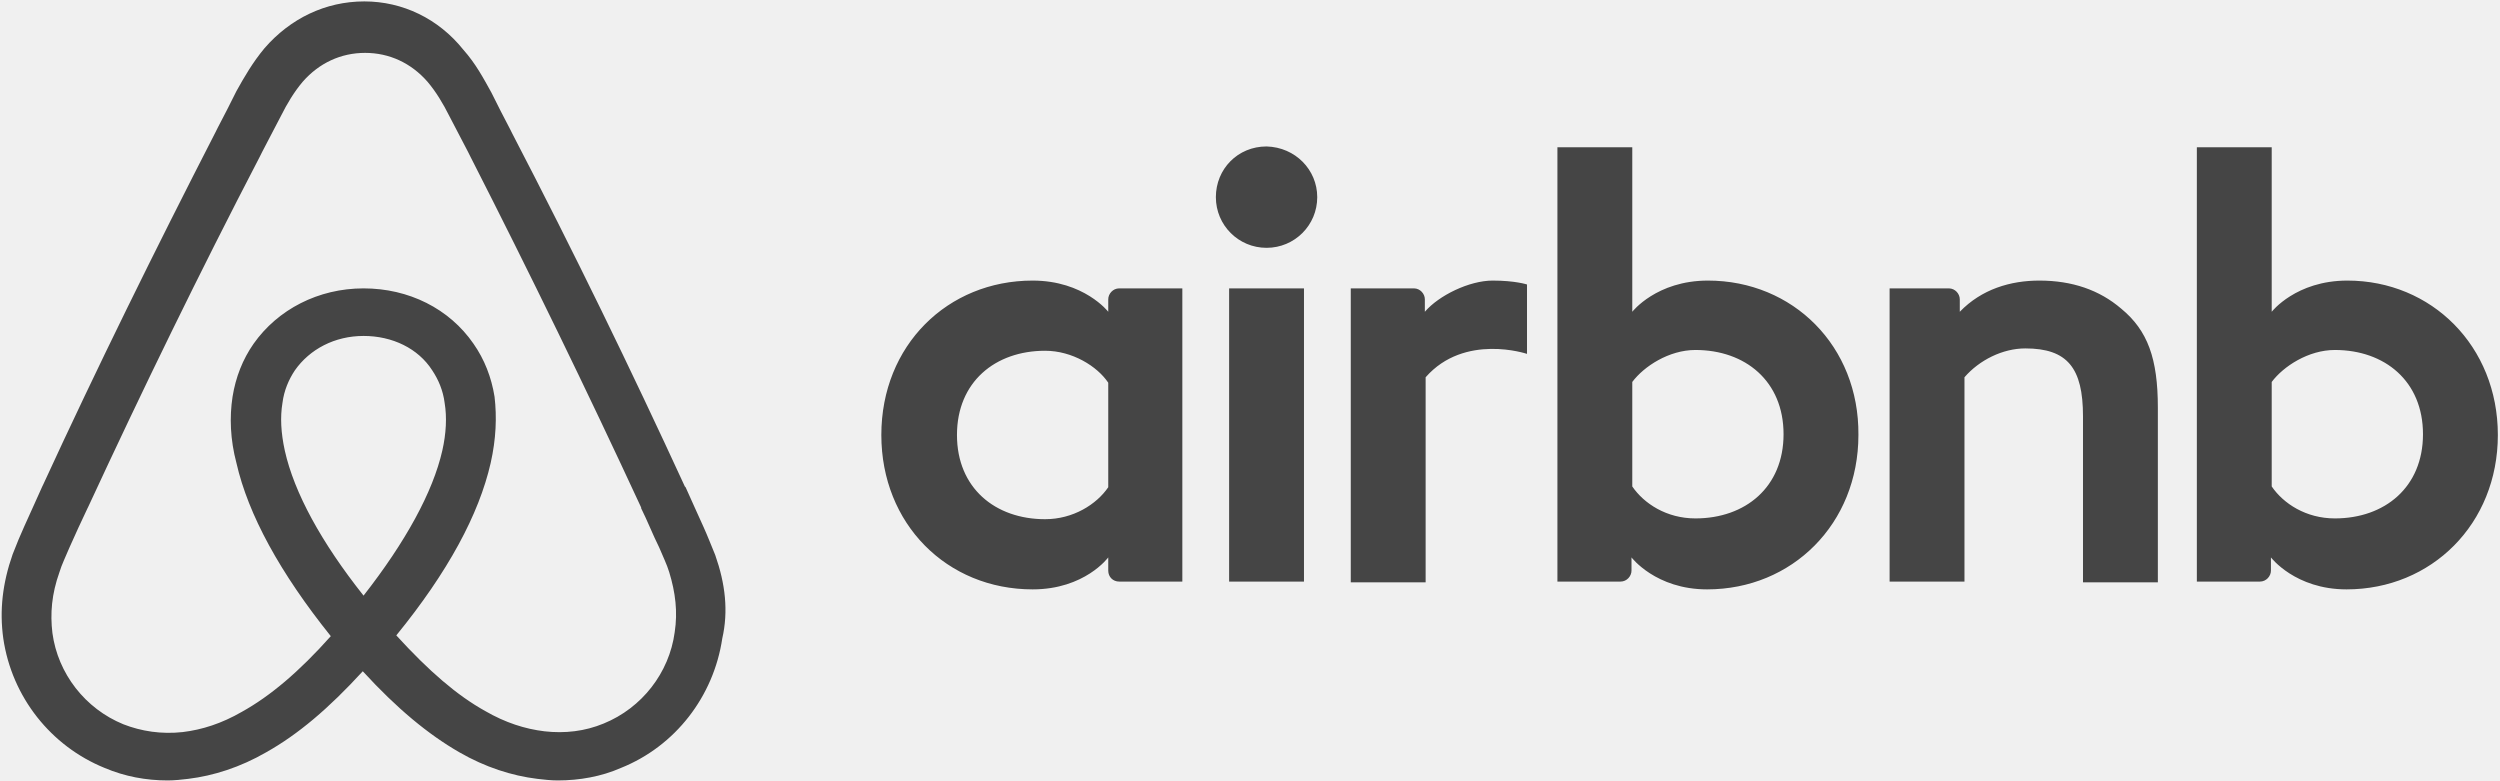
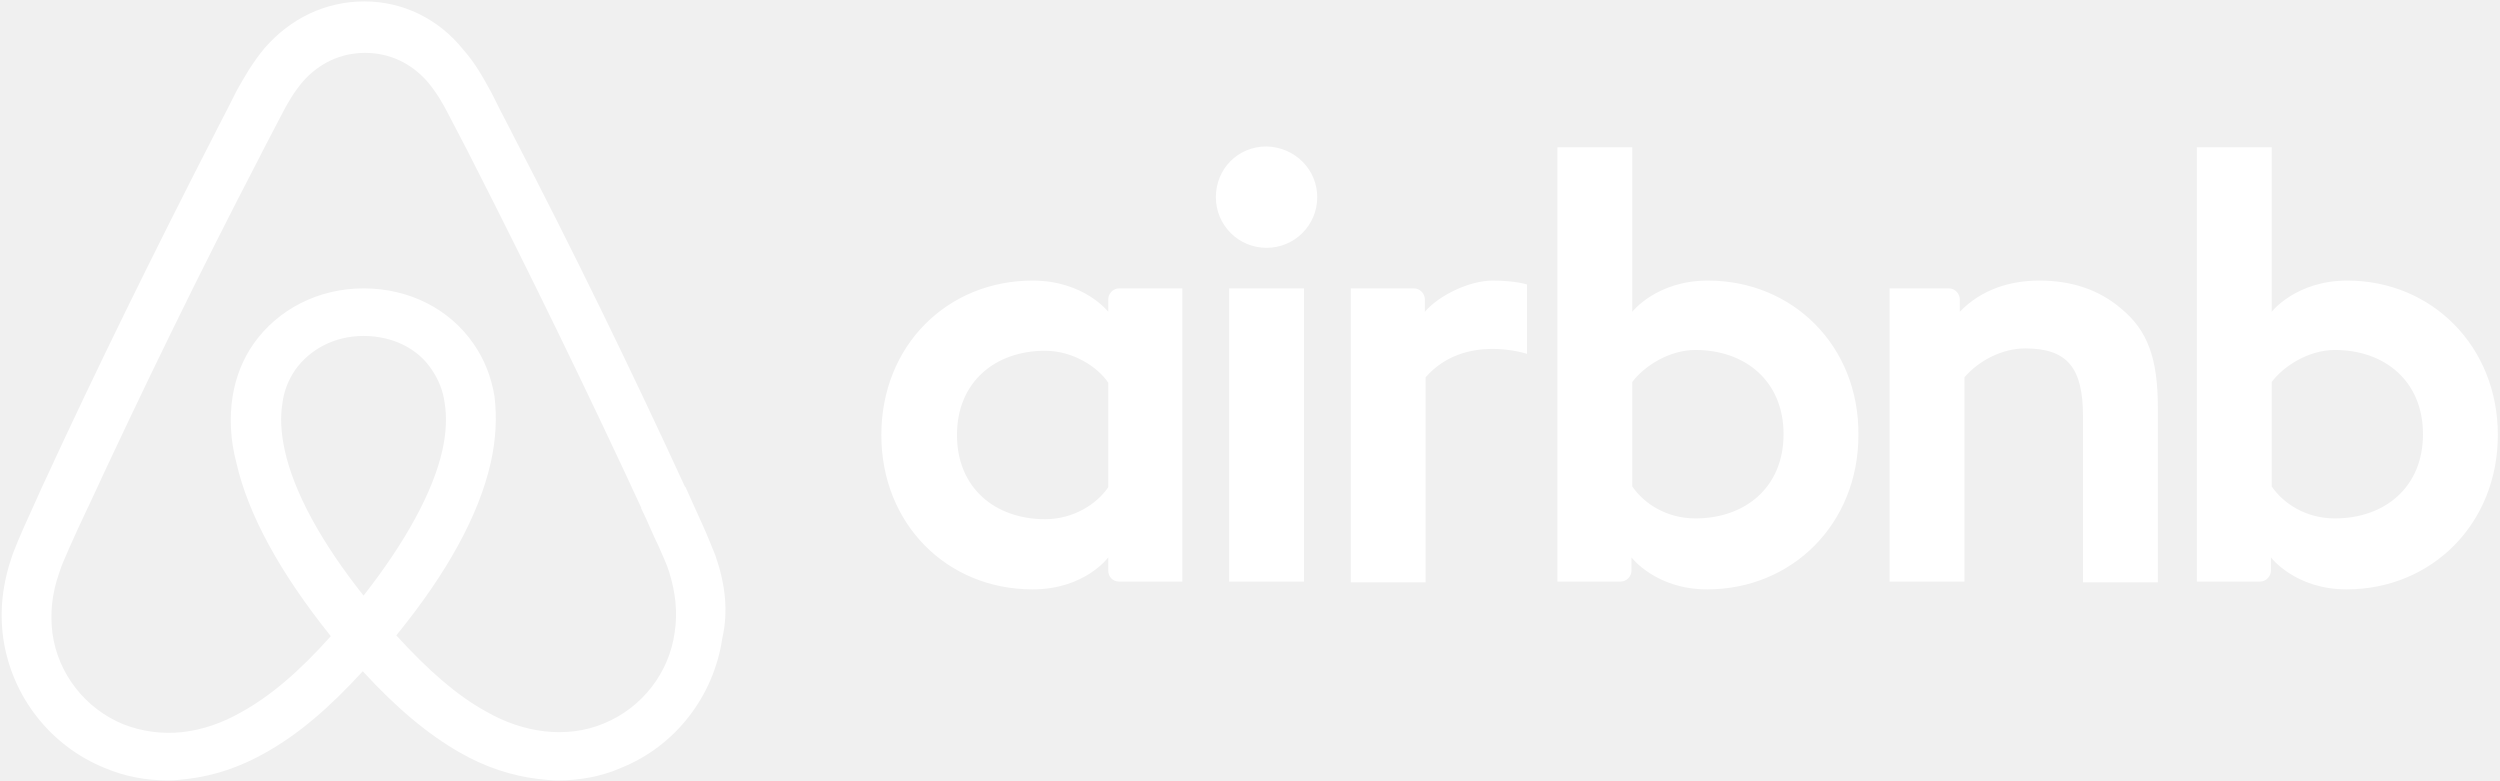
<svg xmlns="http://www.w3.org/2000/svg" width="490" height="153" viewBox="0 0 490 153" fill="none">
-   <g clip-path="url(#clip0_2662_373)">
-     <path d="M258.179 38.64C258.179 44.142 253.747 48.574 248.245 48.574C242.742 48.574 238.31 44.142 238.31 38.64C238.31 33.137 242.589 28.705 248.245 28.705C253.9 28.858 258.179 33.29 258.179 38.64ZM217.218 58.661C217.218 59.579 217.218 61.107 217.218 61.107C217.218 61.107 212.48 54.993 202.393 54.993C185.733 54.993 172.742 67.679 172.742 85.256C172.742 102.679 185.58 115.518 202.393 115.518C212.633 115.518 217.218 109.251 217.218 109.251V111.85C217.218 113.072 218.135 113.989 219.358 113.989H231.738V56.522C231.738 56.522 220.428 56.522 219.358 56.522C218.135 56.522 217.218 57.592 217.218 58.661ZM217.218 95.496C214.926 98.858 210.34 101.762 204.838 101.762C195.056 101.762 187.567 95.649 187.567 85.256C187.567 74.862 195.056 68.749 204.838 68.749C210.188 68.749 215.078 71.806 217.218 75.015V95.496ZM240.908 56.522H255.581V113.989H240.908V56.522ZM460.08 54.993C449.993 54.993 445.255 61.107 445.255 61.107V28.858H430.582V113.989C430.582 113.989 441.892 113.989 442.962 113.989C444.185 113.989 445.102 112.92 445.102 111.85V109.251C445.102 109.251 449.84 115.518 459.927 115.518C476.587 115.518 489.578 102.679 489.578 85.256C489.578 67.832 476.587 54.993 460.08 54.993ZM457.635 101.609C451.98 101.609 447.547 98.706 445.255 95.343V74.862C447.547 71.806 452.438 68.596 457.635 68.596C467.416 68.596 474.905 74.71 474.905 85.103C474.905 95.496 467.416 101.609 457.635 101.609ZM422.94 79.906V114.142H408.267V81.588C408.267 72.111 405.211 68.29 396.957 68.29C392.525 68.29 387.94 70.583 385.036 73.945V113.989H370.363V56.522H381.979C383.202 56.522 384.119 57.592 384.119 58.661V61.107C388.398 56.675 394.053 54.993 399.708 54.993C406.128 54.993 411.477 56.828 415.757 60.496C420.953 64.775 422.94 70.277 422.94 79.906ZM334.752 54.993C324.664 54.993 319.926 61.107 319.926 61.107V28.858H305.254V113.989C305.254 113.989 316.564 113.989 317.634 113.989C318.856 113.989 319.773 112.92 319.773 111.85V109.251C319.773 109.251 324.511 115.518 334.599 115.518C351.258 115.518 364.25 102.679 364.25 85.256C364.403 67.832 351.411 54.993 334.752 54.993ZM332.306 101.609C326.651 101.609 322.219 98.706 319.926 95.343V74.862C322.219 71.806 327.11 68.596 332.306 68.596C342.088 68.596 349.577 74.71 349.577 85.103C349.577 95.496 342.088 101.609 332.306 101.609ZM292.568 54.993C297 54.993 299.293 55.758 299.293 55.758V69.36C299.293 69.36 287.066 65.234 279.424 73.945V114.142H264.751V56.522C264.751 56.522 276.061 56.522 277.131 56.522C278.354 56.522 279.271 57.592 279.271 58.661V61.107C282.022 57.897 287.983 54.993 292.568 54.993ZM140.187 108.793C139.423 106.959 138.659 104.972 137.894 103.291C136.672 100.54 135.449 97.941 134.379 95.496L134.226 95.343C123.68 72.417 112.37 49.185 100.449 26.26L99.99 25.343C98.767 23.05 97.545 20.605 96.322 18.159C94.794 15.408 93.265 12.504 90.82 9.753C85.929 3.639 78.898 0.277 71.409 0.277C63.767 0.277 56.889 3.639 51.846 9.447C49.553 12.198 47.872 15.102 46.344 17.853C45.121 20.299 43.898 22.744 42.675 25.037L42.217 25.954C30.448 48.88 18.985 72.111 8.439 95.037L8.287 95.343C7.217 97.788 5.994 100.387 4.771 103.138C4.007 104.819 3.243 106.653 2.479 108.64C0.492 114.295 -0.12 119.644 0.645 125.147C2.326 136.61 9.968 146.239 20.514 150.518C24.488 152.199 28.614 152.964 32.894 152.964C34.116 152.964 35.645 152.811 36.867 152.658C41.911 152.046 47.108 150.365 52.151 147.461C58.418 143.946 64.379 138.902 71.104 131.566C77.829 138.902 83.942 143.946 90.056 147.461C95.099 150.365 100.296 152.046 105.34 152.658C106.562 152.811 108.091 152.964 109.313 152.964C113.593 152.964 117.872 152.199 121.693 150.518C132.392 146.239 139.881 136.457 141.563 125.147C142.785 119.797 142.174 114.448 140.187 108.793ZM71.256 116.741C63.003 106.347 57.654 96.566 55.82 88.312C55.055 84.797 54.903 81.74 55.361 78.989C55.667 76.544 56.584 74.404 57.807 72.57C60.711 68.443 65.601 65.845 71.256 65.845C76.912 65.845 81.955 68.29 84.706 72.57C85.929 74.404 86.846 76.544 87.152 78.989C87.61 81.74 87.457 84.95 86.693 88.312C84.859 96.413 79.51 106.195 71.256 116.741ZM132.239 123.924C131.17 131.872 125.82 138.749 118.331 141.806C114.663 143.335 110.689 143.793 106.715 143.335C102.894 142.876 99.073 141.653 95.099 139.361C89.597 136.304 84.095 131.566 77.676 124.535C87.763 112.155 93.877 100.845 96.169 90.758C97.239 86.02 97.392 81.74 96.933 77.766C96.322 73.945 94.947 70.43 92.807 67.373C88.069 60.496 80.121 56.522 71.256 56.522C62.392 56.522 54.444 60.648 49.706 67.373C47.566 70.43 46.191 73.945 45.579 77.766C44.968 81.74 45.121 86.173 46.344 90.758C48.636 100.845 54.903 112.308 64.837 124.688C58.571 131.719 52.916 136.457 47.413 139.514C43.44 141.806 39.619 143.029 35.798 143.487C31.671 143.946 27.697 143.335 24.182 141.959C16.693 138.902 11.343 132.024 10.274 124.077C9.815 120.256 10.121 116.435 11.649 112.155C12.107 110.627 12.872 109.099 13.636 107.265C14.706 104.819 15.928 102.221 17.151 99.623L17.304 99.317C27.85 76.544 39.16 53.312 50.929 30.692L51.387 29.775C52.61 27.482 53.833 25.037 55.055 22.744C56.278 20.299 57.654 18.006 59.335 16.019C62.545 12.351 66.824 10.364 71.562 10.364C76.3 10.364 80.58 12.351 83.789 16.019C85.471 18.006 86.846 20.299 88.069 22.744C89.291 25.037 90.514 27.482 91.737 29.775L92.195 30.692C103.811 53.465 115.121 76.697 125.667 99.47V99.623C126.89 102.068 127.96 104.819 129.183 107.265C129.947 109.099 130.711 110.627 131.169 112.155C132.392 116.129 132.851 119.95 132.239 123.924Z" fill="#454545" />
+   <g clip-path="url(#clip0_2662_278)">
+     <path d="M258.179 38.64C258.179 44.142 253.747 48.574 248.245 48.574C242.742 48.574 238.31 44.142 238.31 38.64C238.31 33.137 242.589 28.705 248.245 28.705C253.9 28.858 258.179 33.29 258.179 38.64ZM217.218 58.661C217.218 59.579 217.218 61.107 217.218 61.107C217.218 61.107 212.48 54.993 202.393 54.993C185.733 54.993 172.742 67.679 172.742 85.256C172.742 102.679 185.58 115.518 202.393 115.518C212.633 115.518 217.218 109.251 217.218 109.251V111.85C217.218 113.072 218.135 113.989 219.358 113.989H231.738V56.522C231.738 56.522 220.428 56.522 219.358 56.522C218.135 56.522 217.218 57.592 217.218 58.661ZM217.218 95.496C214.926 98.858 210.34 101.762 204.838 101.762C195.056 101.762 187.567 95.649 187.567 85.256C187.567 74.862 195.056 68.749 204.838 68.749C210.188 68.749 215.078 71.806 217.218 75.015V95.496ZM240.908 56.522H255.581V113.989H240.908V56.522ZM460.08 54.993C449.993 54.993 445.255 61.107 445.255 61.107V28.858H430.582V113.989C430.582 113.989 441.892 113.989 442.962 113.989C444.185 113.989 445.102 112.92 445.102 111.85V109.251C445.102 109.251 449.84 115.518 459.927 115.518C476.587 115.518 489.578 102.679 489.578 85.256C489.578 67.832 476.587 54.993 460.08 54.993ZM457.635 101.609C451.98 101.609 447.547 98.706 445.255 95.343V74.862C447.547 71.806 452.438 68.596 457.635 68.596C467.416 68.596 474.905 74.71 474.905 85.103C474.905 95.496 467.416 101.609 457.635 101.609ZM422.94 79.906V114.142H408.267V81.588C408.267 72.111 405.211 68.29 396.957 68.29C392.525 68.29 387.94 70.583 385.036 73.945V113.989H370.363V56.522H381.979C383.202 56.522 384.119 57.592 384.119 58.661V61.107C388.398 56.675 394.053 54.993 399.708 54.993C406.128 54.993 411.477 56.828 415.757 60.496C420.953 64.775 422.94 70.277 422.94 79.906ZM334.752 54.993C324.664 54.993 319.926 61.107 319.926 61.107V28.858H305.254V113.989C305.254 113.989 316.564 113.989 317.634 113.989C318.856 113.989 319.773 112.92 319.773 111.85V109.251C319.773 109.251 324.511 115.518 334.599 115.518C351.258 115.518 364.25 102.679 364.25 85.256C364.403 67.832 351.411 54.993 334.752 54.993ZM332.306 101.609C326.651 101.609 322.219 98.706 319.926 95.343V74.862C322.219 71.806 327.11 68.596 332.306 68.596C342.088 68.596 349.577 74.71 349.577 85.103C349.577 95.496 342.088 101.609 332.306 101.609ZM292.568 54.993C297 54.993 299.293 55.758 299.293 55.758V69.36C299.293 69.36 287.066 65.234 279.424 73.945V114.142H264.751V56.522C264.751 56.522 276.061 56.522 277.131 56.522C278.354 56.522 279.271 57.592 279.271 58.661V61.107C282.022 57.897 287.983 54.993 292.568 54.993ZM140.187 108.793C139.423 106.959 138.659 104.972 137.894 103.291C136.672 100.54 135.449 97.941 134.379 95.496L134.226 95.343C123.68 72.417 112.37 49.185 100.449 26.26L99.99 25.343C98.767 23.05 97.545 20.605 96.322 18.159C94.794 15.408 93.265 12.504 90.82 9.753C85.929 3.639 78.898 0.277 71.409 0.277C63.767 0.277 56.889 3.639 51.846 9.447C49.553 12.198 47.872 15.102 46.344 17.853C45.121 20.299 43.898 22.744 42.675 25.037L42.217 25.954C30.448 48.88 18.985 72.111 8.439 95.037L8.287 95.343C7.217 97.788 5.994 100.387 4.771 103.138C4.007 104.819 3.243 106.653 2.479 108.64C0.492 114.295 -0.12 119.644 0.645 125.147C2.326 136.61 9.968 146.239 20.514 150.518C24.488 152.199 28.614 152.964 32.894 152.964C34.116 152.964 35.645 152.811 36.867 152.658C41.911 152.046 47.108 150.365 52.151 147.461C58.418 143.946 64.379 138.902 71.104 131.566C77.829 138.902 83.942 143.946 90.056 147.461C95.099 150.365 100.296 152.046 105.34 152.658C106.562 152.811 108.091 152.964 109.313 152.964C113.593 152.964 117.872 152.199 121.693 150.518C132.392 146.239 139.881 136.457 141.563 125.147C142.785 119.797 142.174 114.448 140.187 108.793ZM71.256 116.741C63.003 106.347 57.654 96.566 55.82 88.312C55.055 84.797 54.903 81.74 55.361 78.989C55.667 76.544 56.584 74.404 57.807 72.57C60.711 68.443 65.601 65.845 71.256 65.845C76.912 65.845 81.955 68.29 84.706 72.57C85.929 74.404 86.846 76.544 87.152 78.989C87.61 81.74 87.457 84.95 86.693 88.312C84.859 96.413 79.51 106.195 71.256 116.741ZM132.239 123.924C131.17 131.872 125.82 138.749 118.331 141.806C114.663 143.335 110.689 143.793 106.715 143.335C102.894 142.876 99.073 141.653 95.099 139.361C89.597 136.304 84.095 131.566 77.676 124.535C87.763 112.155 93.877 100.845 96.169 90.758C97.239 86.02 97.392 81.74 96.933 77.766C96.322 73.945 94.947 70.43 92.807 67.373C88.069 60.496 80.121 56.522 71.256 56.522C62.392 56.522 54.444 60.648 49.706 67.373C47.566 70.43 46.191 73.945 45.579 77.766C44.968 81.74 45.121 86.173 46.344 90.758C48.636 100.845 54.903 112.308 64.837 124.688C58.571 131.719 52.916 136.457 47.413 139.514C43.44 141.806 39.619 143.029 35.798 143.487C31.671 143.946 27.697 143.335 24.182 141.959C16.693 138.902 11.343 132.024 10.274 124.077C9.815 120.256 10.121 116.435 11.649 112.155C12.107 110.627 12.872 109.099 13.636 107.265C14.706 104.819 15.928 102.221 17.151 99.623L17.304 99.317C27.85 76.544 39.16 53.312 50.929 30.692L51.387 29.775C52.61 27.482 53.833 25.037 55.055 22.744C56.278 20.299 57.654 18.006 59.335 16.019C62.545 12.351 66.824 10.364 71.562 10.364C76.3 10.364 80.58 12.351 83.789 16.019C85.471 18.006 86.846 20.299 88.069 22.744C89.291 25.037 90.514 27.482 91.737 29.775L92.195 30.692C103.811 53.465 115.121 76.697 125.667 99.47V99.623C126.89 102.068 127.96 104.819 129.183 107.265C129.947 109.099 130.711 110.627 131.169 112.155C132.392 116.129 132.851 119.95 132.239 123.924Z" fill="white" />
  </g>
  <defs>
-     <clipPath id="clip0_2662_373">
+     <clipPath id="clip0_2662_278">
      <rect width="489.239" height="152.687" fill="white" transform="translate(0.338867 0.276855)" />
    </clipPath>
  </defs>
</svg>
